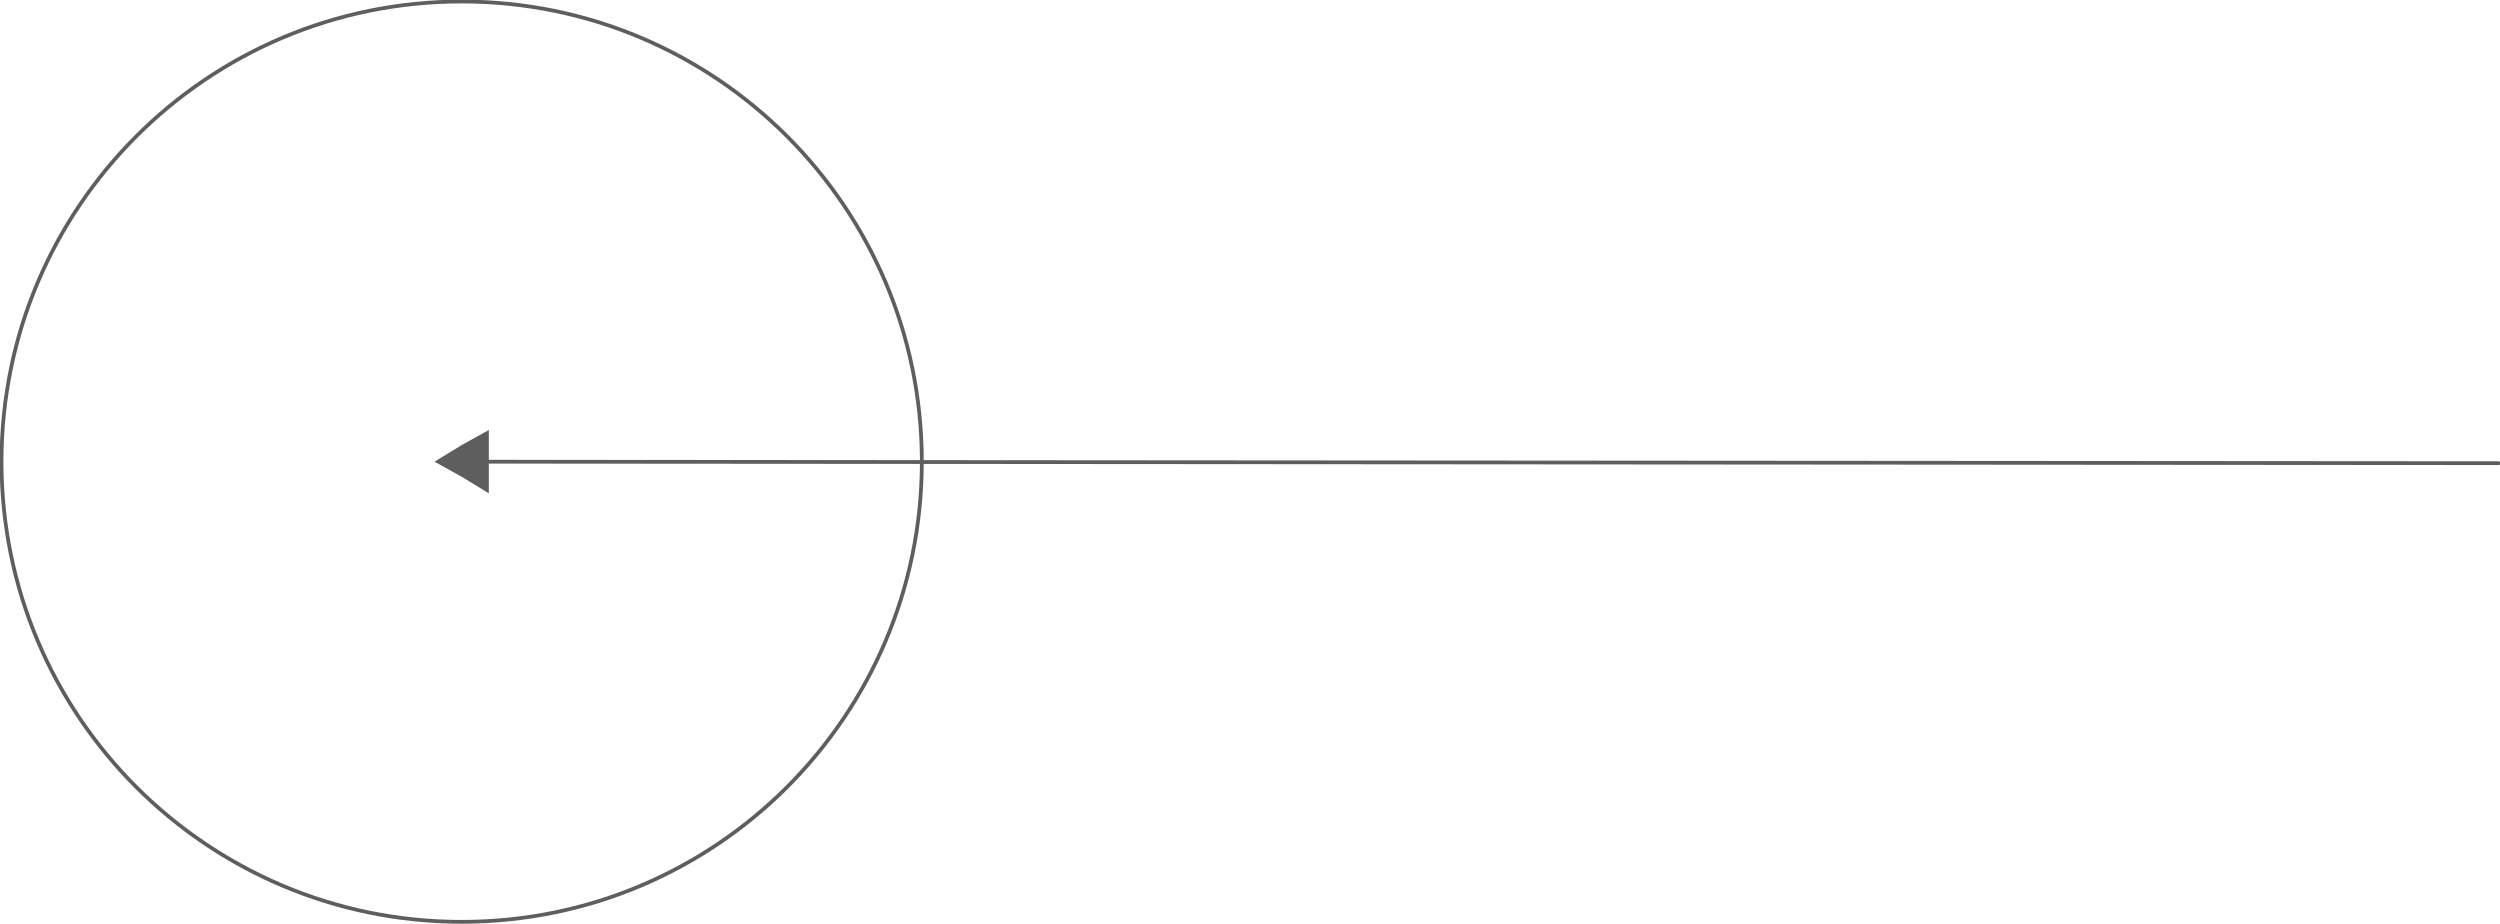
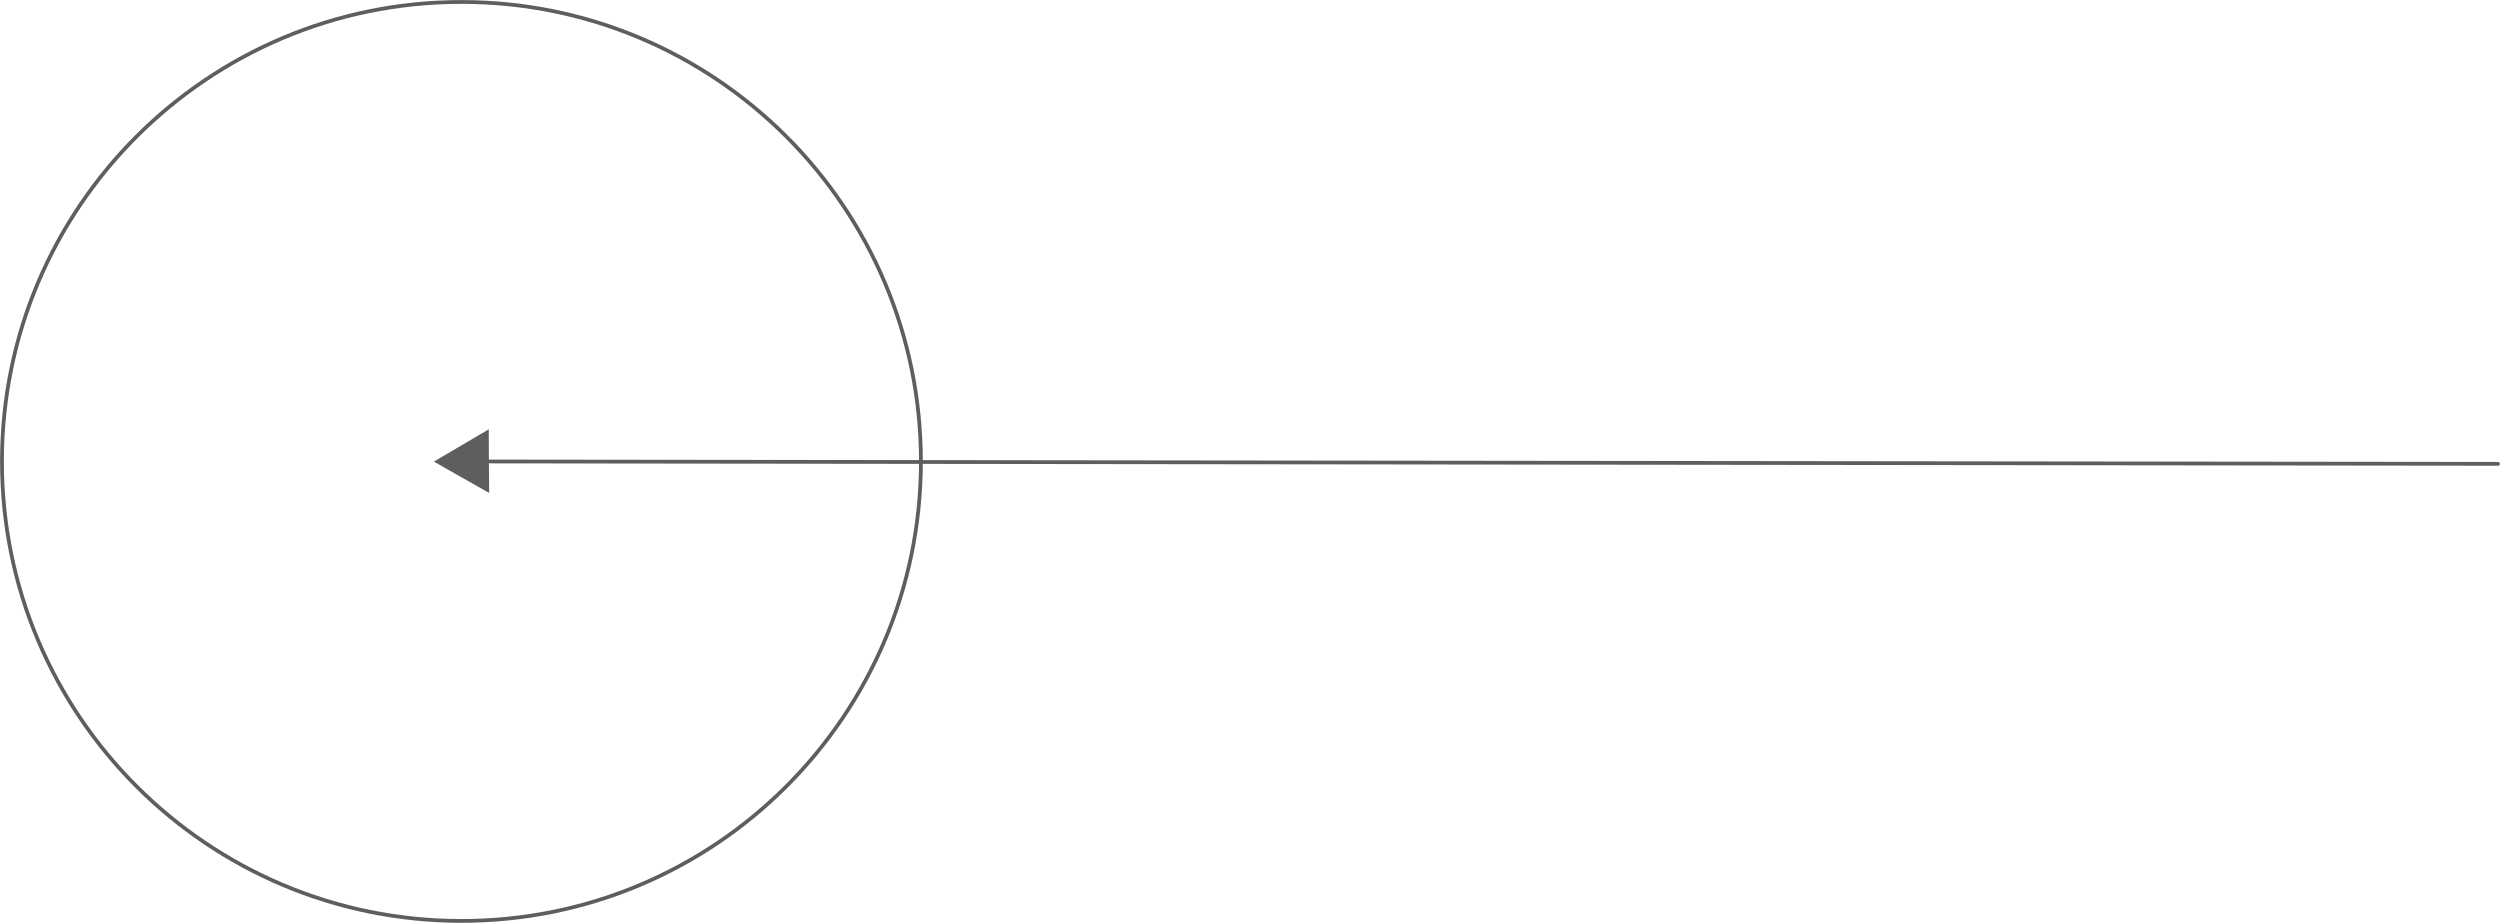
- <svg xmlns="http://www.w3.org/2000/svg" version="1.1" x="0px" y="0px" width="165.7px" height="61.2px" viewBox="0 0 165.7 61.2" style="enable-background:new 0 0 165.7 61.2;" xml:space="preserve">
-   <style type="text/css">
- 	.st0-left-button{fill:none;stroke:#5E5E5E;stroke-width:0.25;stroke-linecap:round;stroke-miterlimit:10;}
- 	.st1-left-button{fill:#5E5E5E;}
- </style>
+ <svg xmlns="http://www.w3.org/2000/svg" viewBox="0 0 165.73 61.17">
  <defs>
- </defs>
-   <g id="Flecha_Izquierda_1_">
-     <line class="st0-left-button" x1="165.6" y1="30.7" x2="30.6" y2="30.6" />
-     <circle class="st0-left-button" cx="30.6" cy="30.6" r="30.5" />
-     <polygon class="st1-left-button" points="28.8,30.6 30.6,31.6 32.4,32.7 32.4,30.6 32.4,28.5 30.6,29.5  " />
+     <style>.cls-1-left-button{fill:none;stroke:#5e5e5e;stroke-linecap:round;stroke-miterlimit:10;stroke-width:0.25px;}.cls-2{fill:#5e5e5e;}</style>
+   </defs>
+   <g id="Capa_2" data-name="Capa 2">
+     <g id="iCONS">
+       <g id="Flecha_Izquierda" data-name="Flecha Izquierda">
+         <line class="cls-1-left-button" x1="165.6" y1="30.75" x2="30.59" y2="30.59" />
+         <circle class="cls-1-left-button" cx="30.59" cy="30.59" r="30.46" />
+         <polygon class="cls-2" points="28.76 30.6 30.59 31.64 32.43 32.68 32.41 30.57 32.4 28.46 30.58 29.53 28.76 30.6" />
+       </g>
+     </g>
  </g>
</svg>
